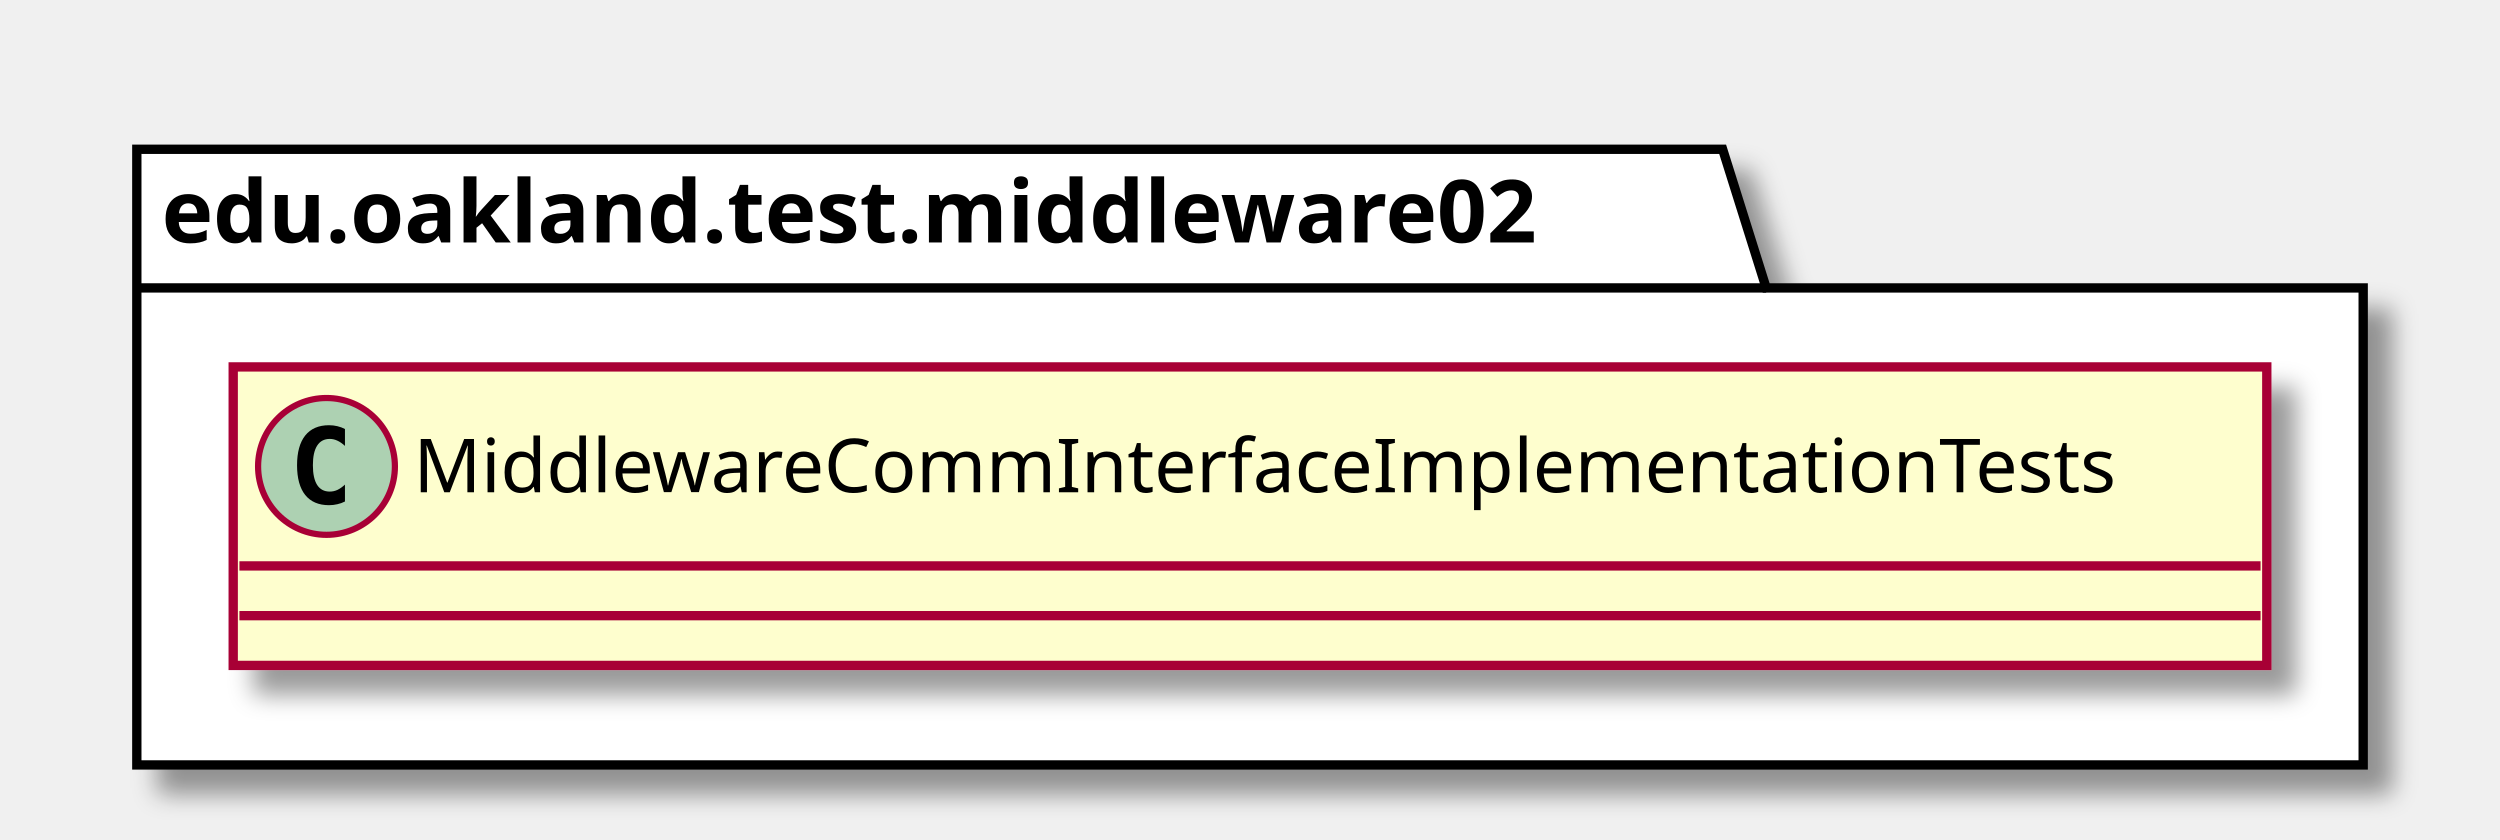
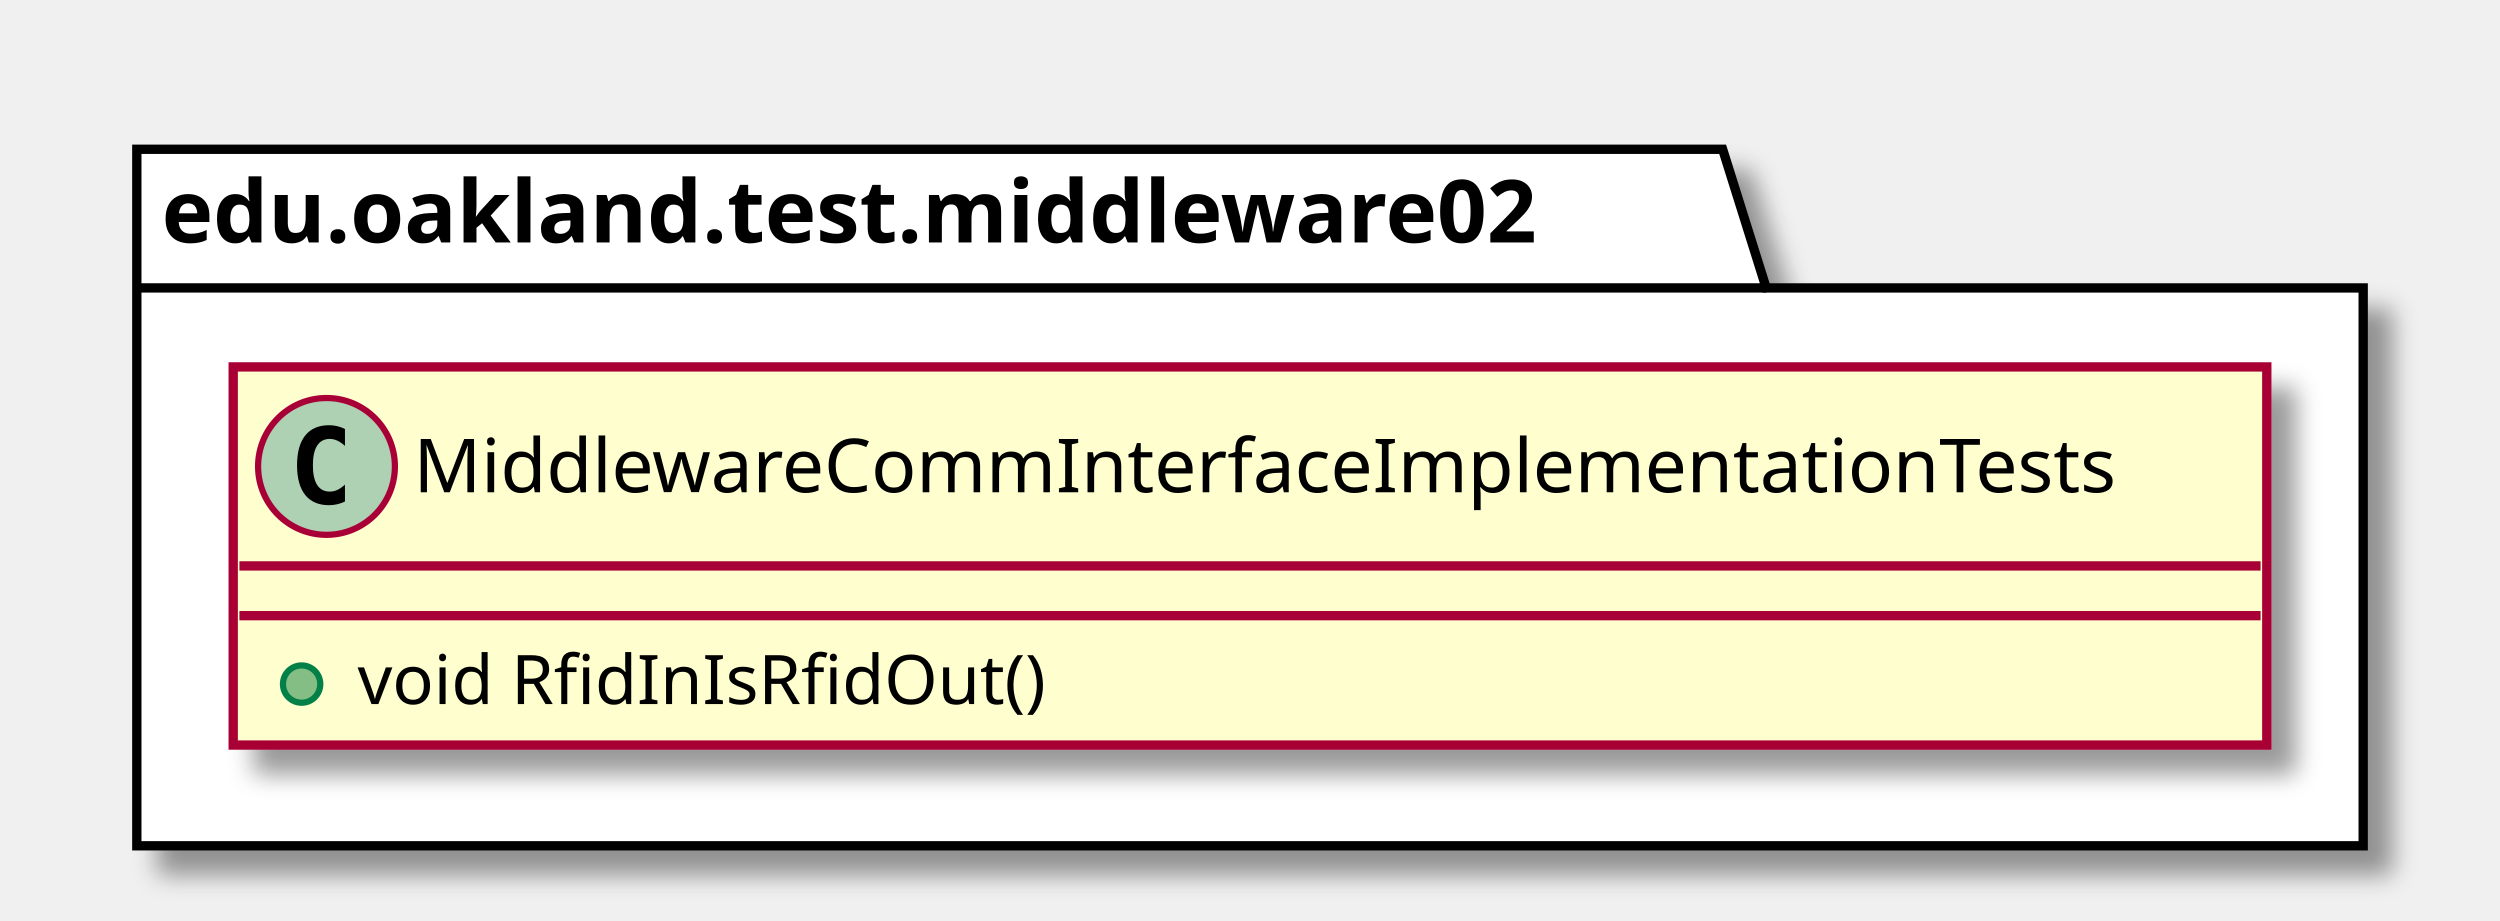
- <svg xmlns="http://www.w3.org/2000/svg" contentScriptType="application/ecmascript" contentStyleType="text/css" height="135px" preserveAspectRatio="none" style="width:402px;height:135px;" version="1.1" viewBox="0 0 402 135" width="402px" zoomAndPan="magnify">
+ <svg xmlns="http://www.w3.org/2000/svg" contentScriptType="application/ecmascript" contentStyleType="text/css" height="148px" preserveAspectRatio="none" style="width:402px;height:148px;" version="1.1" viewBox="0 0 402 148" width="402px" zoomAndPan="magnify">
  <defs>
-     <filter height="300%" id="fi33ap91i3kar" width="300%" x="-1" y="-1">
+     <filter height="300%" id="f138wowjpcltth" width="300%" x="-1" y="-1">
      <feGaussianBlur result="blurOut" stdDeviation="2.0" />
      <feColorMatrix in="blurOut" result="blurOut2" type="matrix" values="0 0 0 0 0 0 0 0 0 0 0 0 0 0 0 0 0 0 .4 0" />
      <feOffset dx="4.0" dy="4.0" in="blurOut2" result="blurOut3" />
      <feBlend in="SourceGraphic" in2="blurOut3" mode="normal" />
    </filter>
  </defs>
  <g>
-     <polygon fill="#FFFFFF" filter="url(#fi33ap91i3kar)" points="22,24,277,24,284,46.297,380,46.297,380,123,22,123,22,24" style="stroke: #000000; stroke-width: 1.5;" />
+     <polygon fill="#FFFFFF" filter="url(#f138wowjpcltth)" points="22,24,277,24,284,46.297,380,46.297,380,136,22,136,22,24" style="stroke: #000000; stroke-width: 1.5;" />
    <line style="stroke: #000000; stroke-width: 1.5;" x1="22" x2="284" y1="46.297" y2="46.297" />
    <text fill="#000000" font-family="sans-serif" font-size="14" font-weight="bold" lengthAdjust="spacingAndGlyphs" textLength="249" x="26" y="38.995">edu.oakland.test.middleware02</text>
-     <rect fill="#FEFECE" filter="url(#fi33ap91i3kar)" height="48" id="MiddlewareCommInterfaceImplementationTests" style="stroke: #A80036; stroke-width: 1.5;" width="327" x="37.5" y="59" />
+     <rect fill="#FEFECE" filter="url(#f138wowjpcltth)" height="60.805" id="MiddlewareCommInterfaceImplementationTests" style="stroke: #A80036; stroke-width: 1.5;" width="327" x="37.5" y="59" />
    <ellipse cx="52.5" cy="75" fill="#ADD1B2" rx="11" ry="11" style="stroke: #A80036; stroke-width: 1.0;" />
    <path d="M55.469,80.641 Q54.891,80.938 54.25,81.078 Q53.609,81.234 52.906,81.234 Q50.406,81.234 49.078,79.594 Q47.766,77.938 47.766,74.812 Q47.766,71.688 49.078,70.031 Q50.406,68.375 52.906,68.375 Q53.609,68.375 54.25,68.531 Q54.906,68.688 55.469,68.984 L55.469,71.703 Q54.844,71.125 54.25,70.859 Q53.656,70.578 53.031,70.578 Q51.688,70.578 51,71.656 Q50.312,72.719 50.312,74.812 Q50.312,76.906 51,77.984 Q51.688,79.047 53.031,79.047 Q53.656,79.047 54.25,78.781 Q54.844,78.5 55.469,77.922 L55.469,80.641 Z " />
    <text fill="#000000" font-family="sans-serif" font-size="12" lengthAdjust="spacingAndGlyphs" textLength="295" x="66.5" y="79.154">MiddlewareCommInterfaceImplementationTests</text>
    <line style="stroke: #A80036; stroke-width: 1.5;" x1="38.5" x2="363.5" y1="91" y2="91" />
    <line style="stroke: #A80036; stroke-width: 1.5;" x1="38.5" x2="363.5" y1="99" y2="99" />
+     <ellipse cx="48.5" cy="110" fill="#84BE84" rx="3" ry="3" style="stroke: #038048; stroke-width: 1.0;" />
+     <text fill="#000000" font-family="sans-serif" font-size="11" lengthAdjust="spacingAndGlyphs" textLength="117" x="57.5" y="113.21">void RfidInIsRfidOut()</text>
  </g>
</svg>
